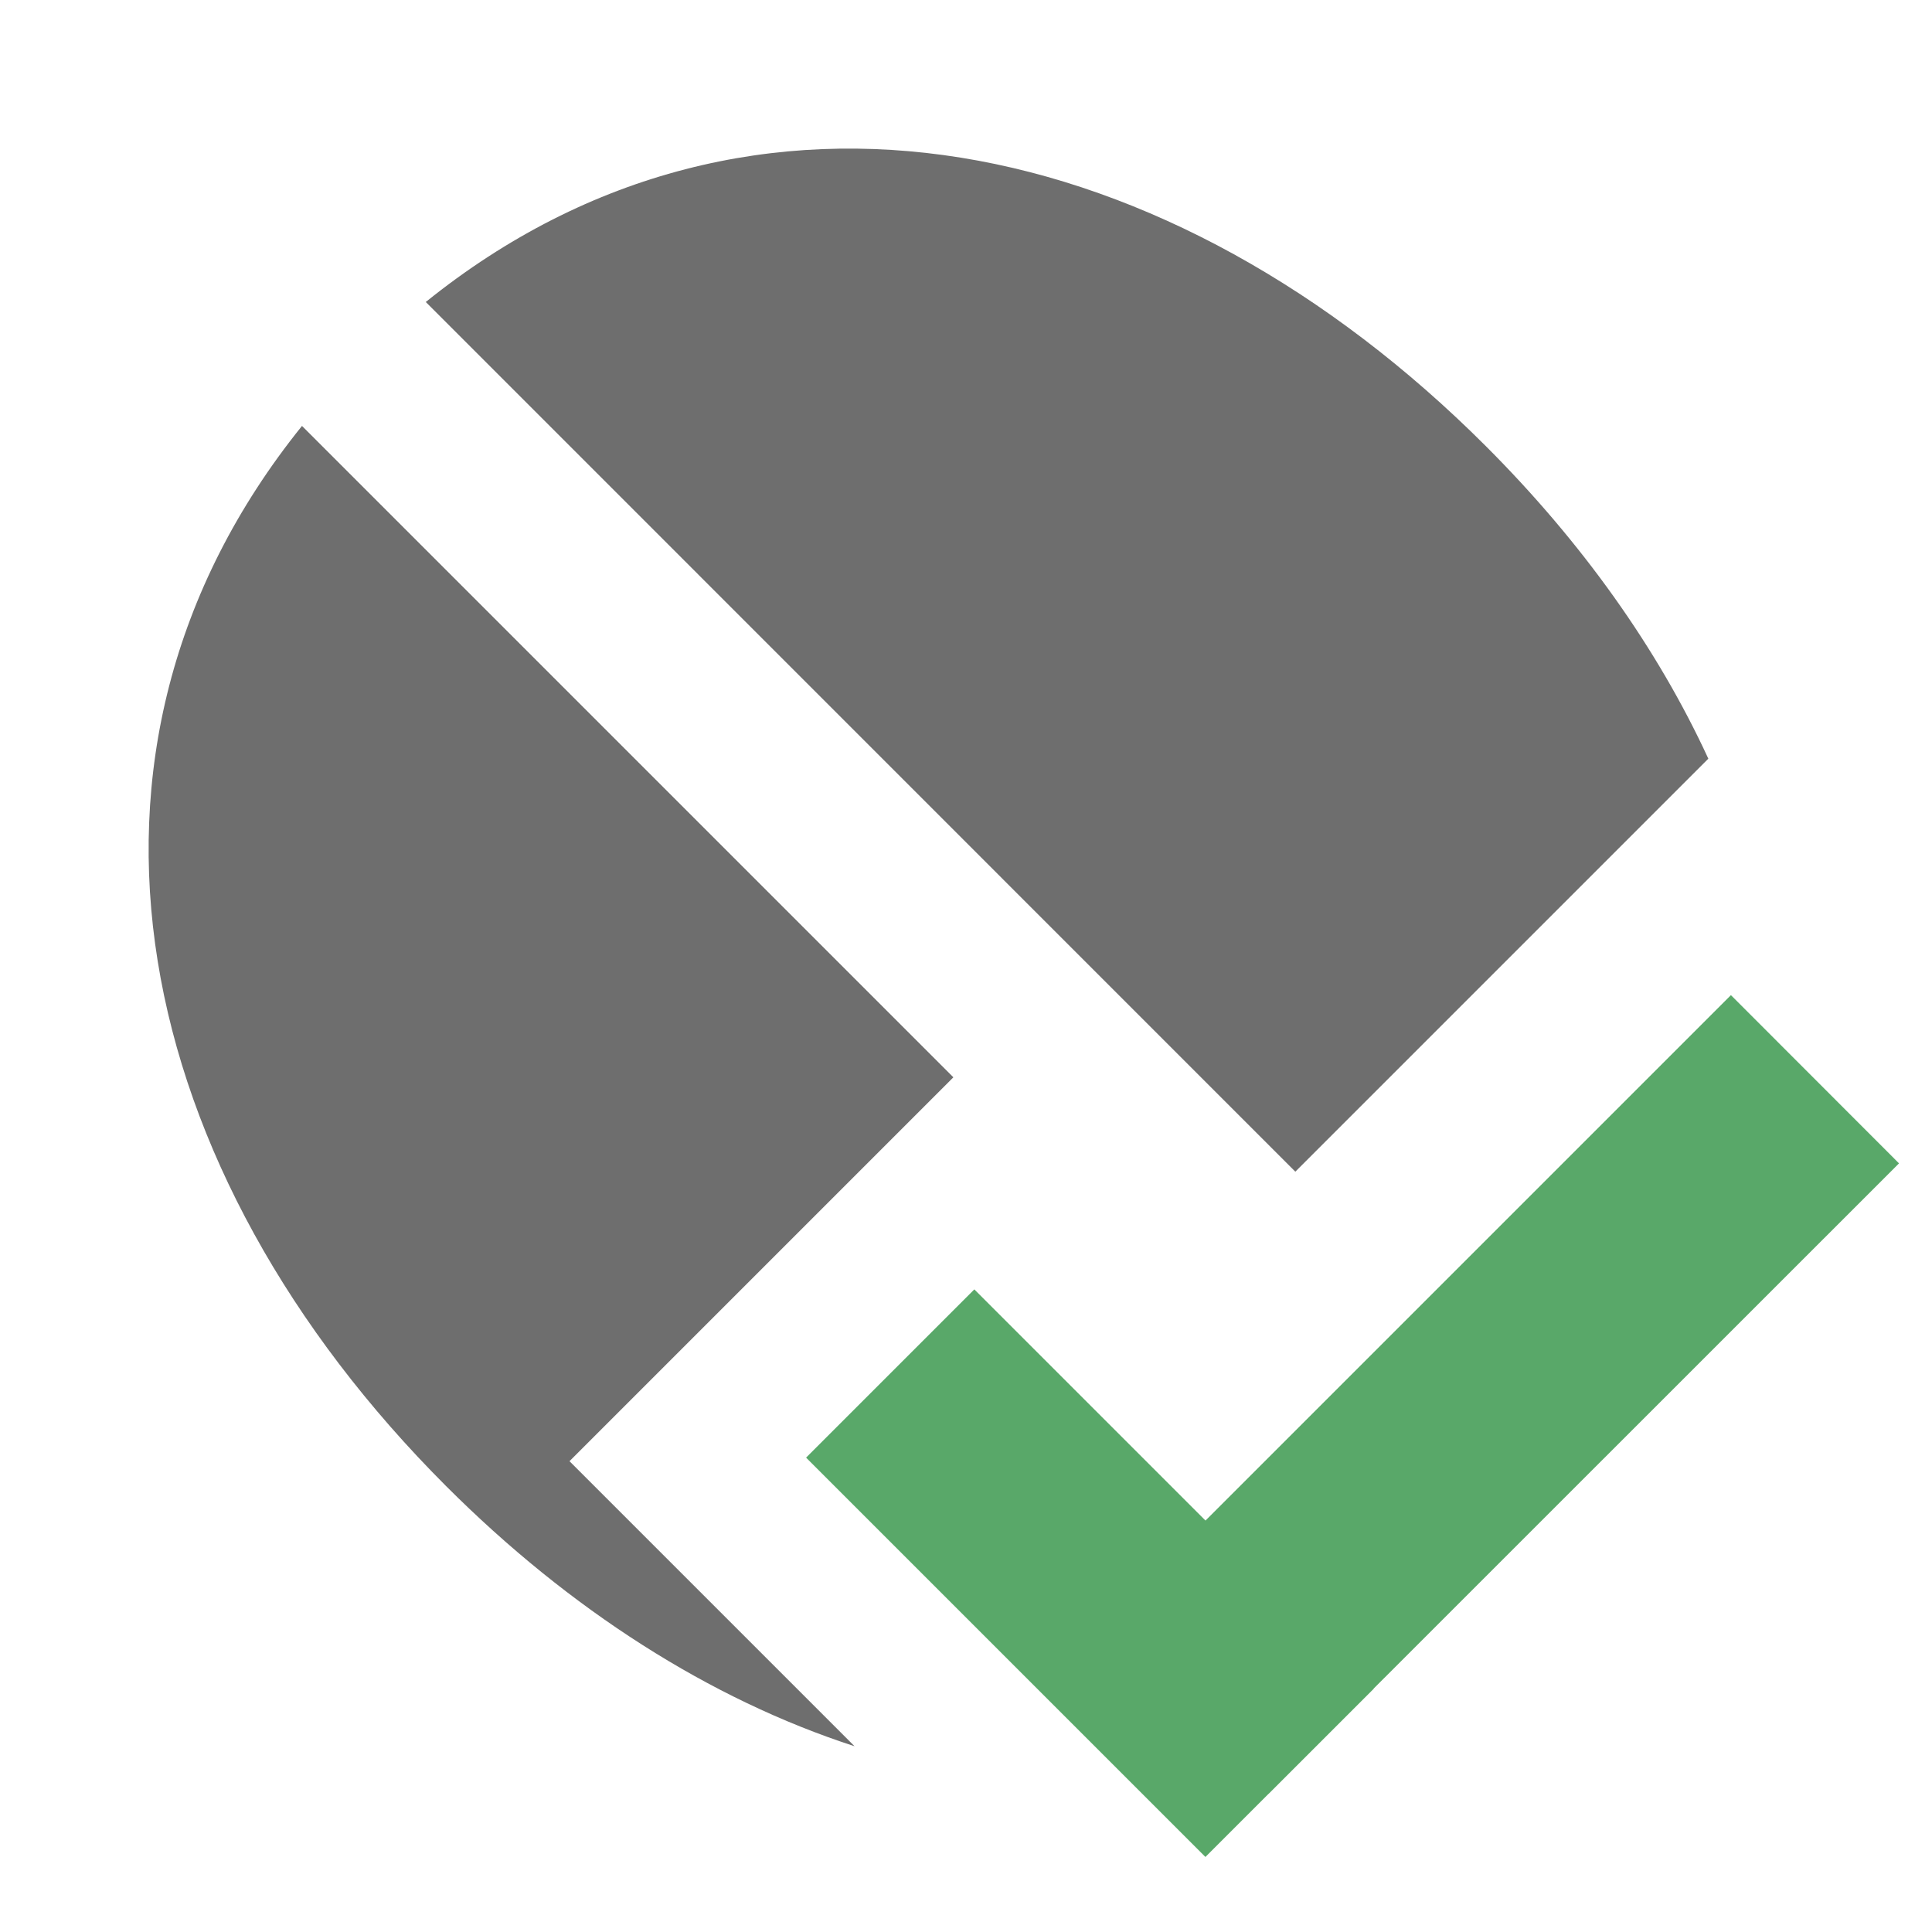
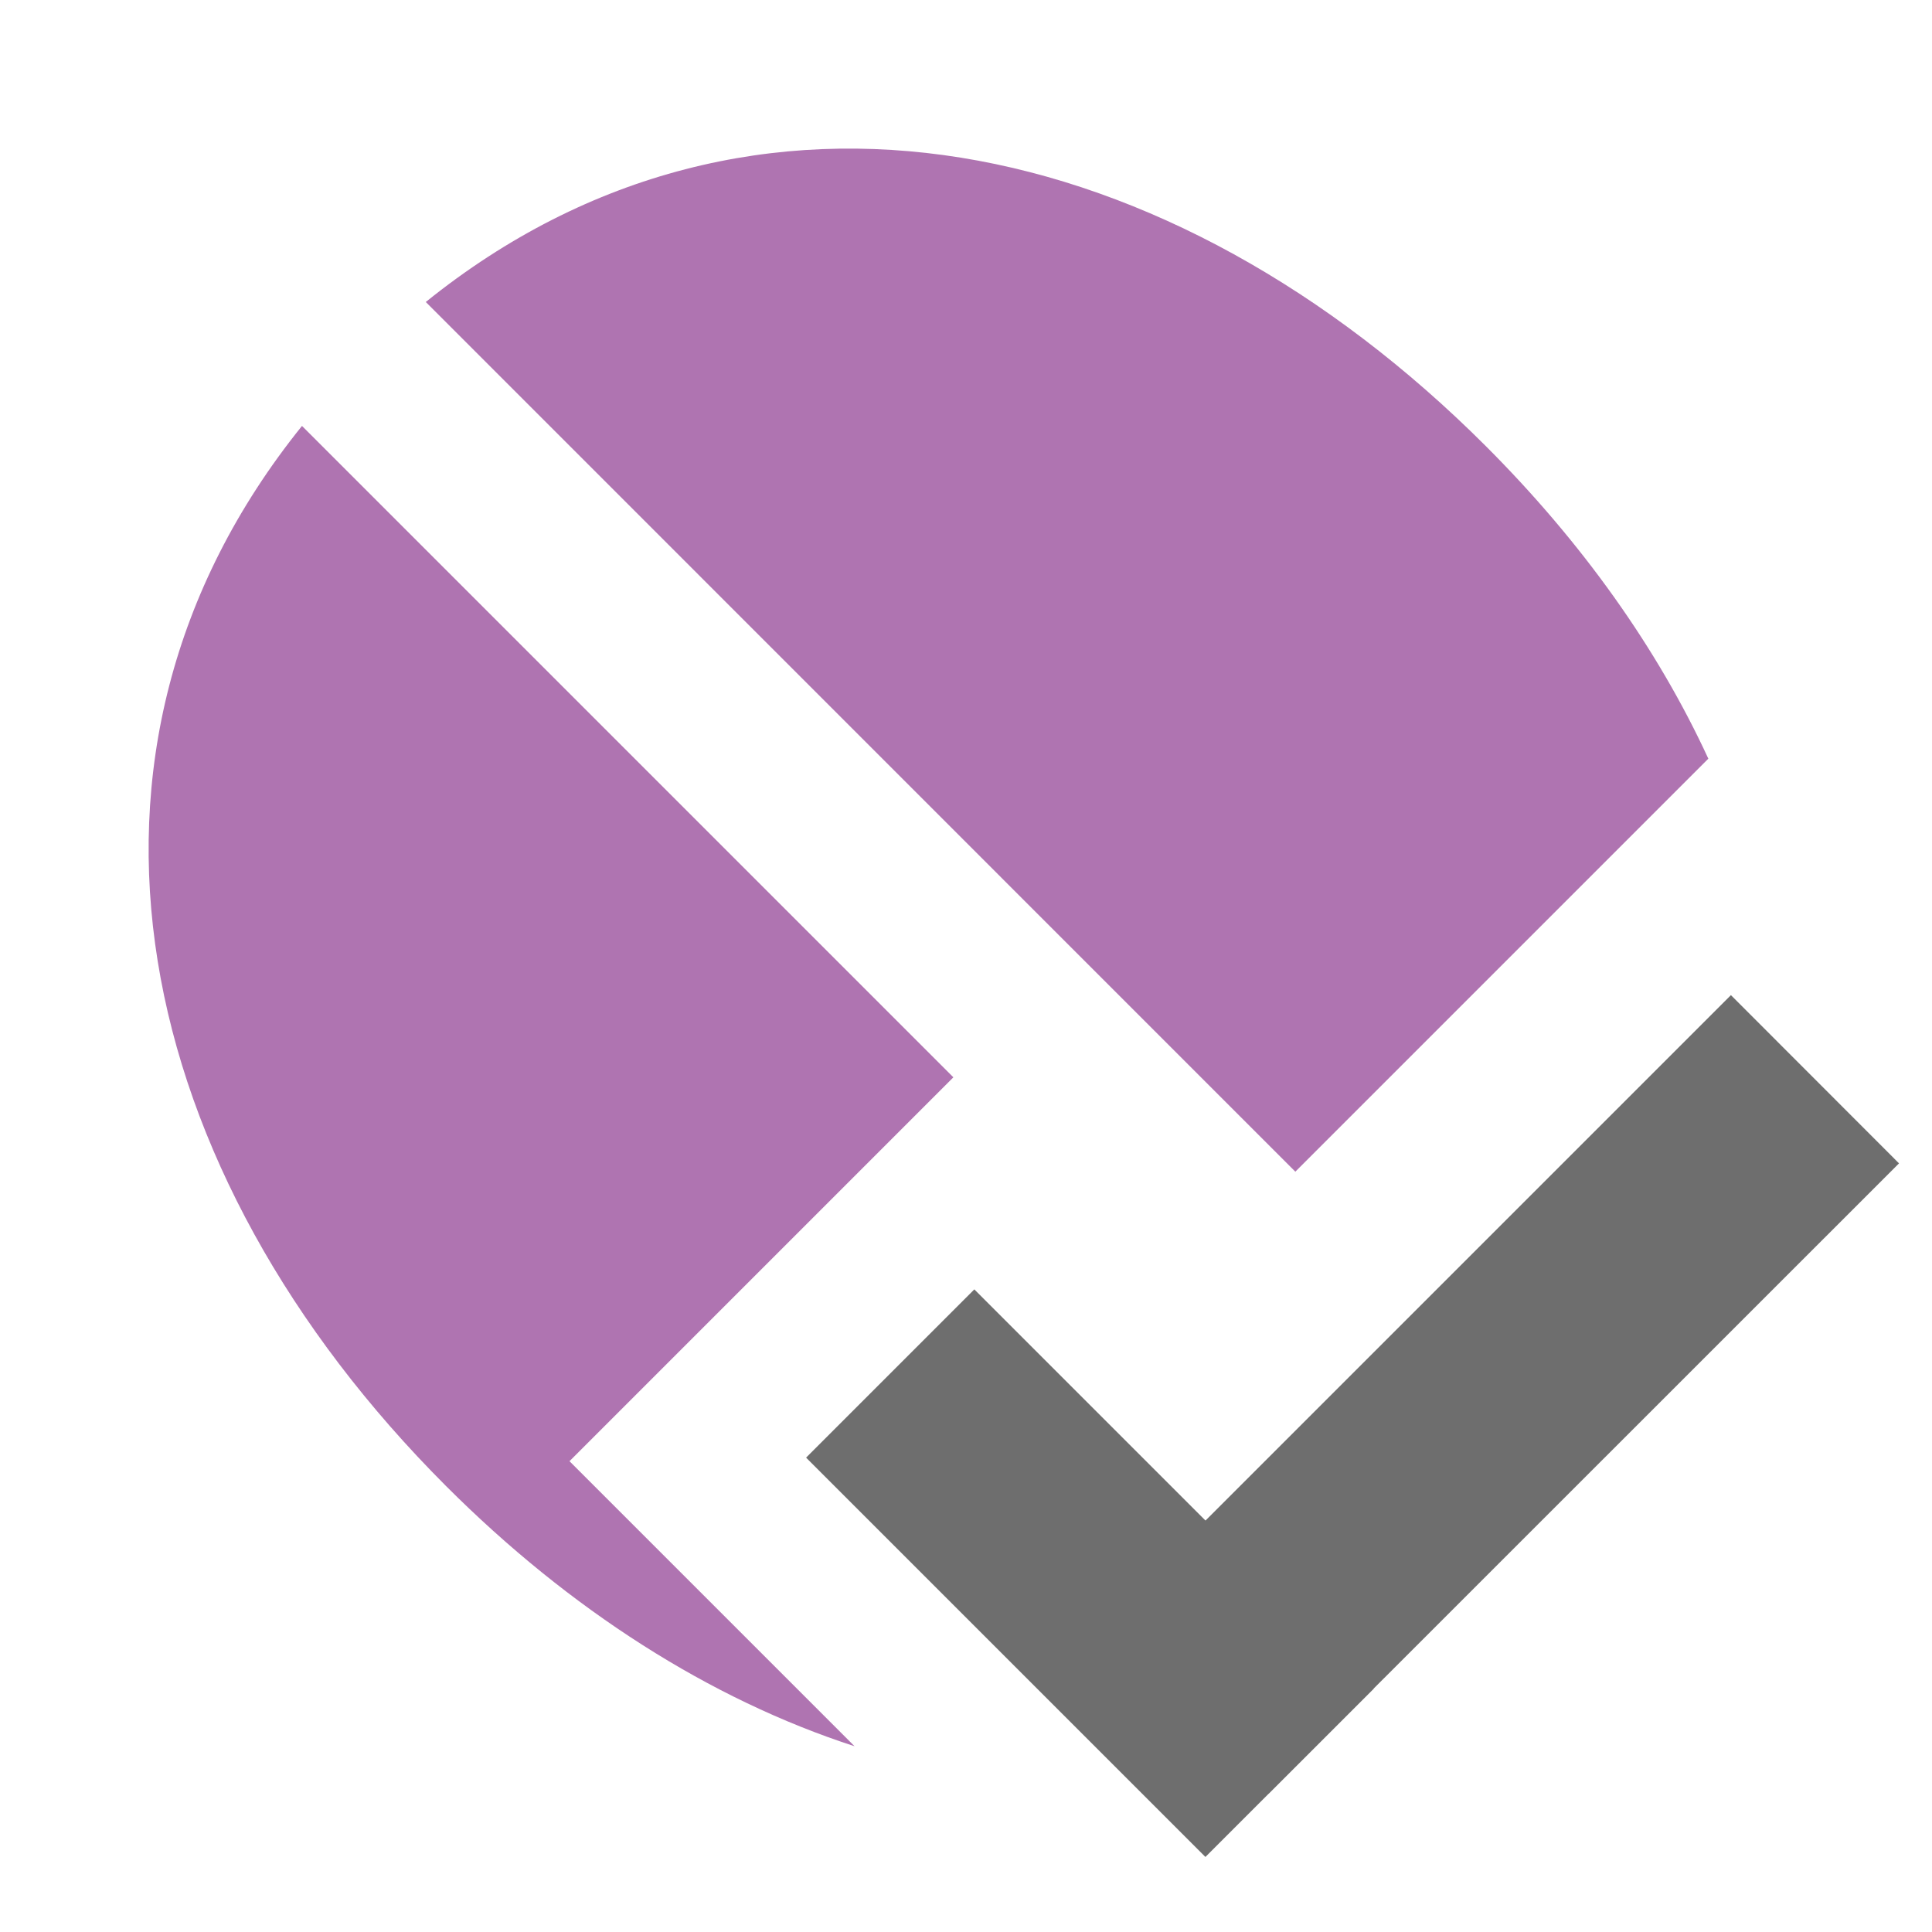
<svg xmlns="http://www.w3.org/2000/svg" width="13" height="13" viewBox="0 0 13 13">
  <g>
-     <path d="M8.716,7.884l-5.851,-5.852c2.201,-1.773 5.023,-1.14 7.133,0.97c0.647,0.647 1.155,1.361 1.497,2.103l-2.779,2.779Zm-2.966,3.866c-0.972,-0.315 -1.916,-0.918 -2.749,-1.751c-2.108,-2.109 -2.742,-4.931 -0.969,-7.133l4.383,4.383l-2.583,2.583l1.918,1.918Z" style="fill:#6e6e6e;" />
+     <path d="M8.716,7.884l-5.851,-5.852c2.201,-1.773 5.023,-1.14 7.133,0.97c0.647,0.647 1.155,1.361 1.497,2.103l-2.779,2.779Zm-2.966,3.866c-0.972,-0.315 -1.916,-0.918 -2.749,-1.751c-2.108,-2.109 -2.742,-4.931 -0.969,-7.133l4.383,4.383l-2.583,2.583l1.918,1.918Z" style="fill:#af74b1;fill-rule:nonzero;" />
    <g>
-       <path d="M12.778,7.828l-1.131,-1.132l-4.243,4.243l1.131,1.131l4.243,-4.242Z" style="fill:#59a869;" />
-       <path d="M9.243,11.363l-2.687,-2.687l-1.132,1.132l2.687,2.687l1.132,-1.132Z" style="fill:#59a869;" />
+       <path d="M12.778,7.828l-1.131,-1.132l-4.243,4.243l1.131,1.131l4.243,-4.242Z" style="fill:#6e6e6e;fill-rule:nonzero;" />
+       <path d="M9.243,11.363l-2.687,-2.687l-1.132,1.132l2.687,2.687l1.132,-1.132Z" style="fill:#6e6e6e;fill-rule:nonzero;" />
    </g>
  </g>
</svg>
